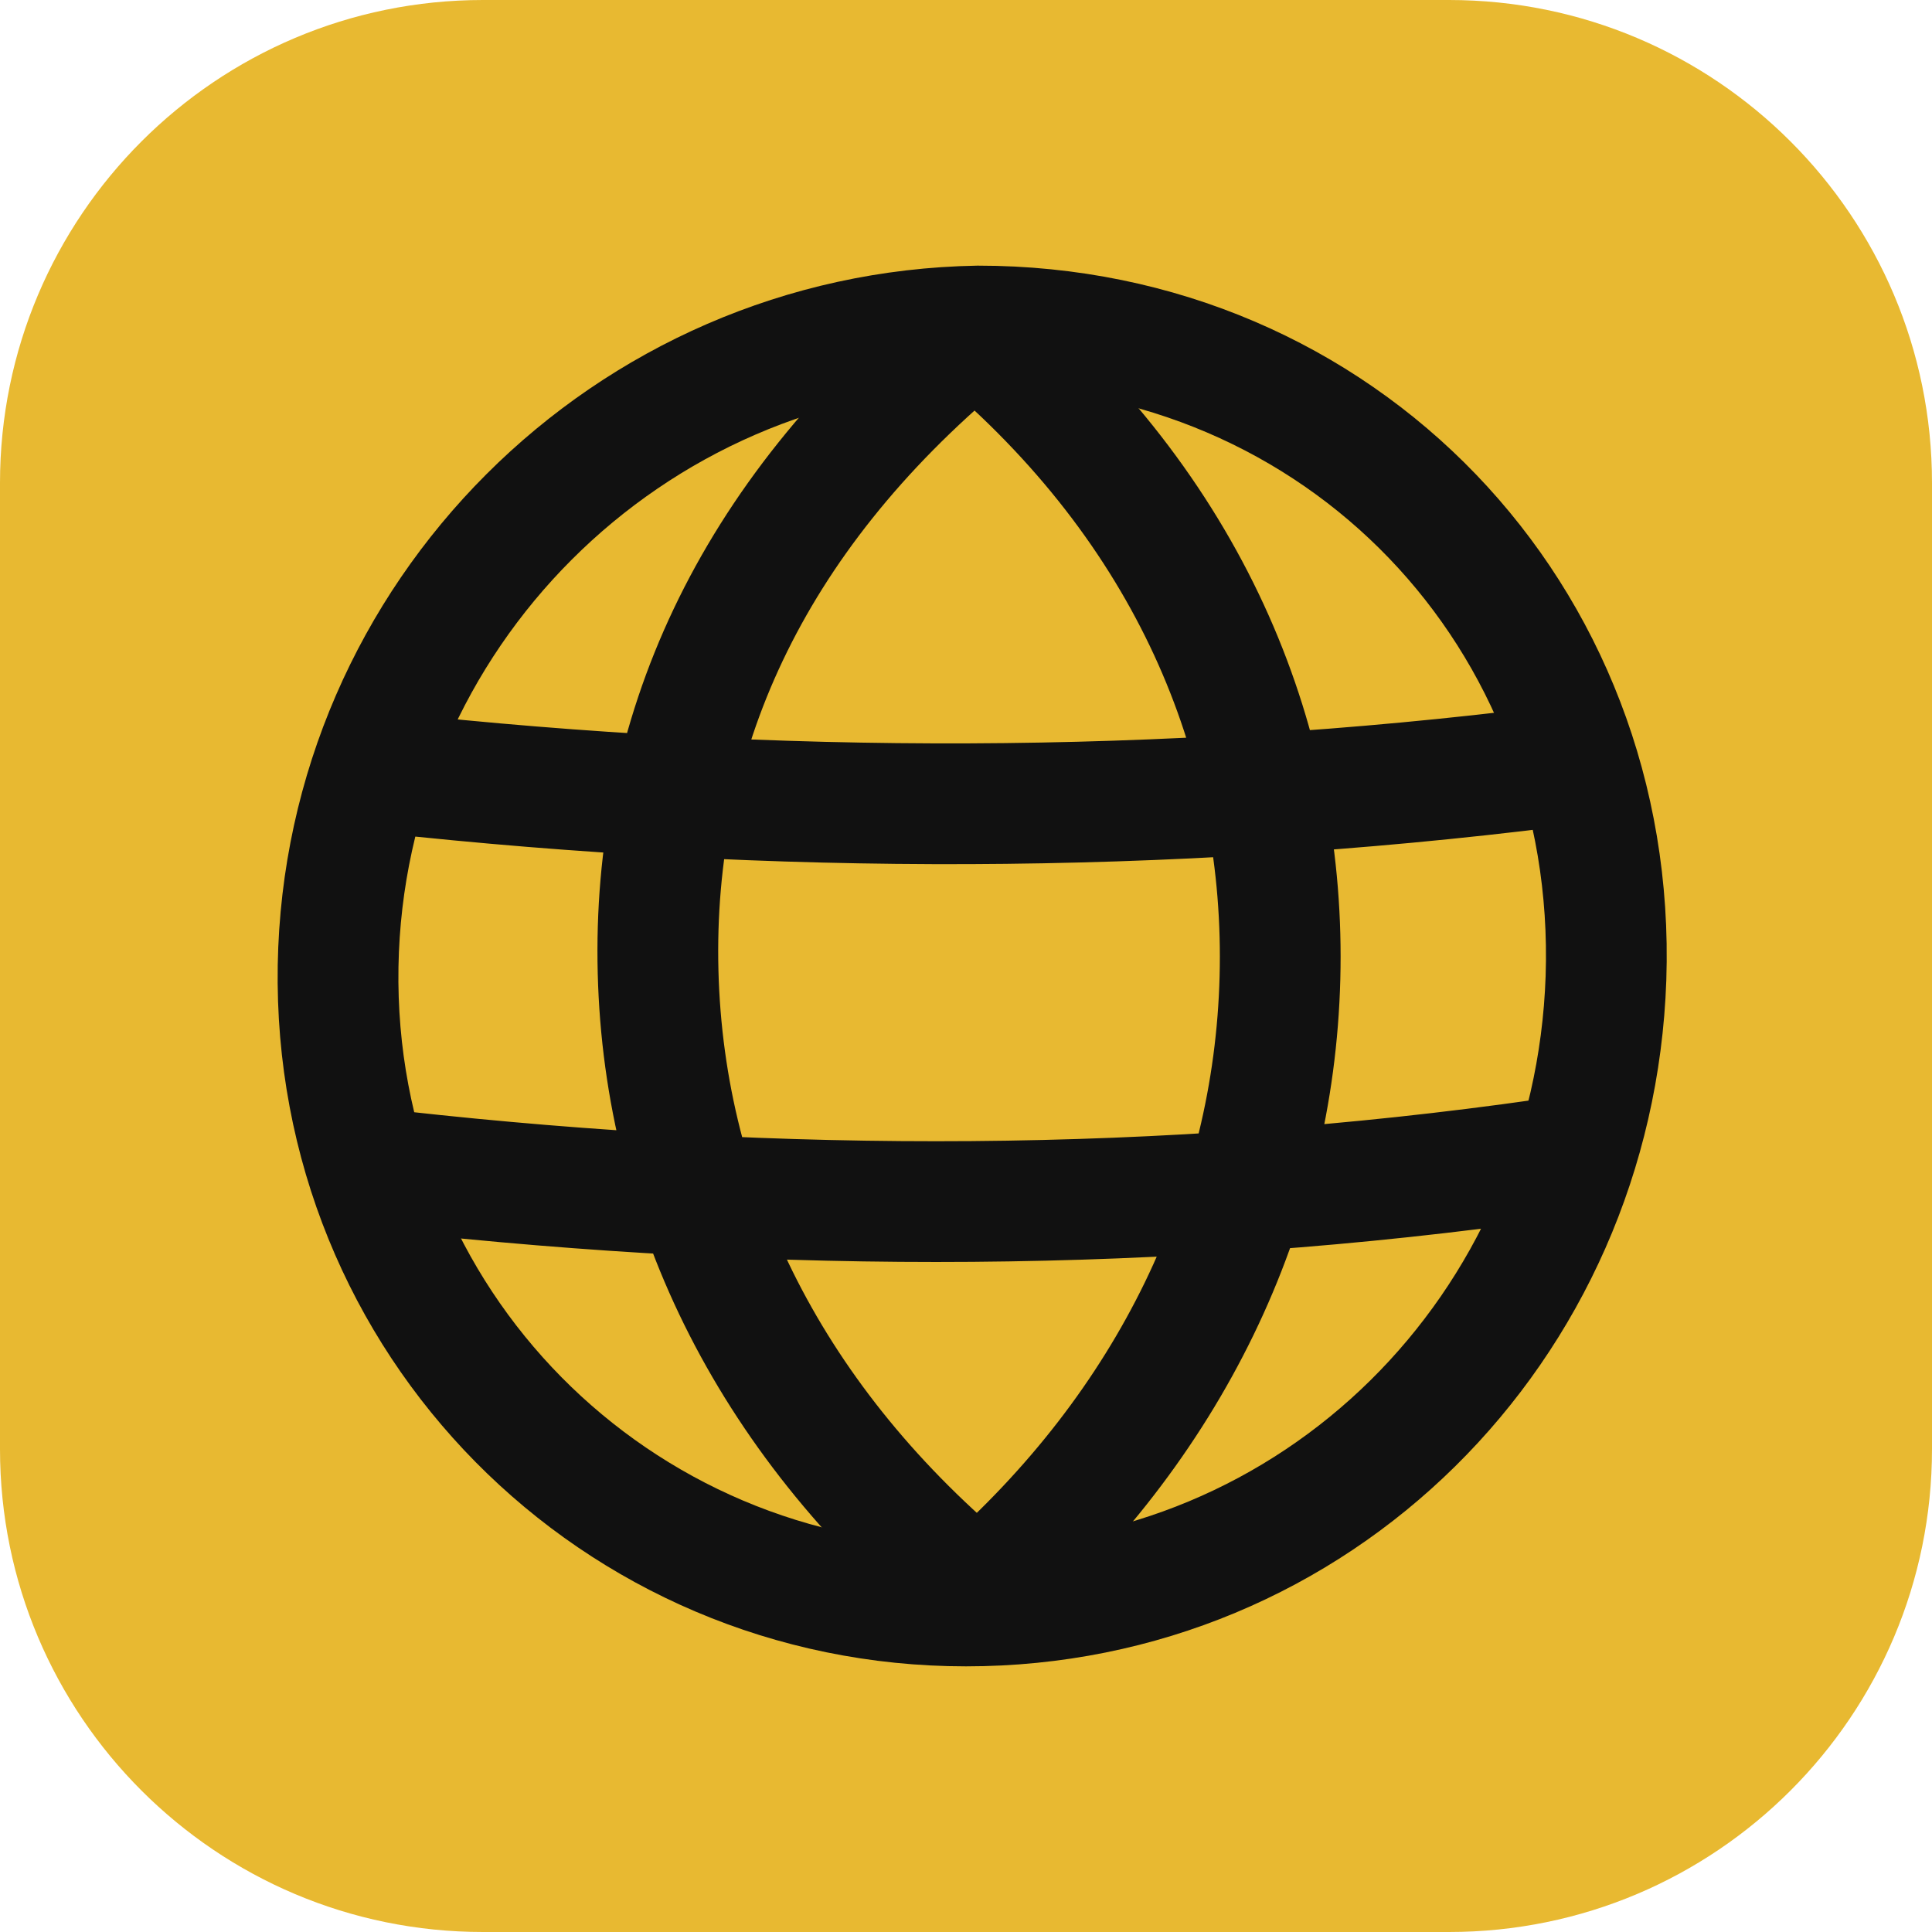
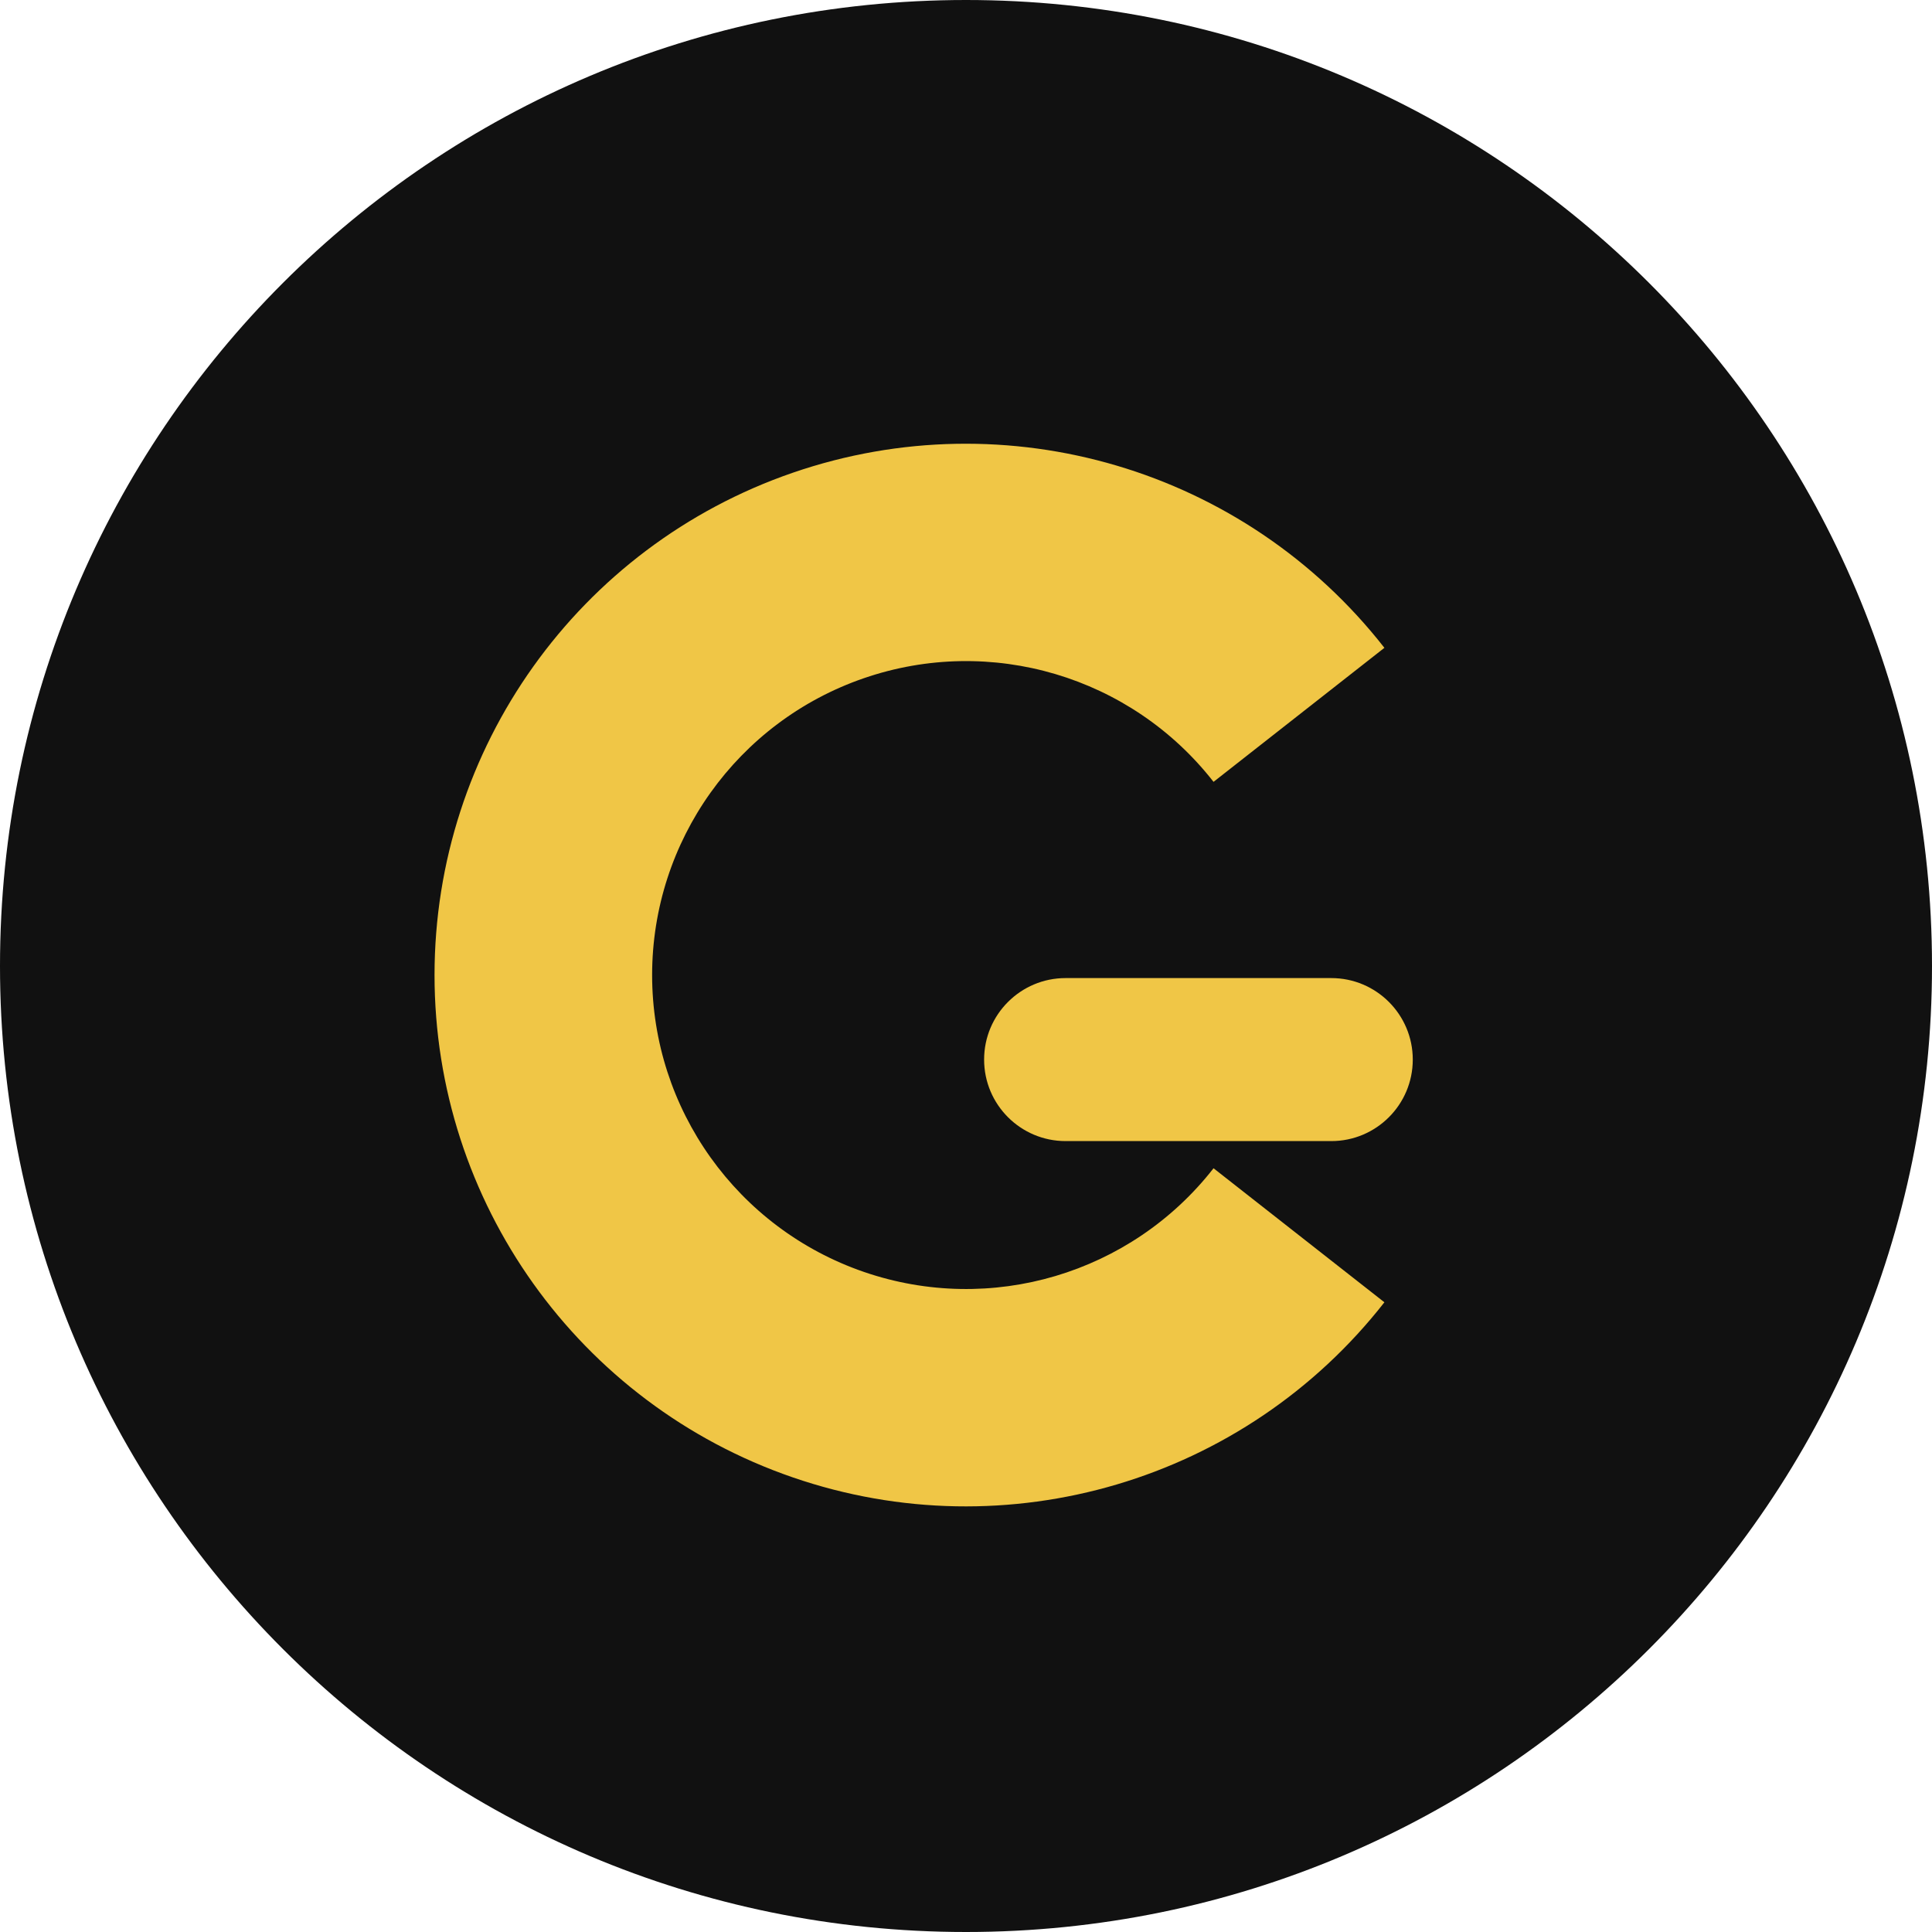
- <svg xmlns="http://www.w3.org/2000/svg" viewBox="0 0 32 32" fill="none" stroke-linecap="round" stroke-linejoin="round">
-   <rect width="32" height="32" rx="8" fill="#e8b931" />
-   <g stroke="#111" stroke-width="2">
-     <path d="M16.2 5.4c6 0 10.6 4.8 10.4 10.8-.2 5.8-4.8 10.4-10.6 10.4C10.2 26.6 5.5 21.9 5.6 16c.1-5.8 4.8-10.5 10.6-10.6z" />
-     <path d="M16 5.6c-3.6 3-5.2 6.6-5.1 10.5.1 3.9 1.9 7.5 5.3 10.3M16.3 5.6c3.5 3 5 6.8 4.9 10.6-.1 3.8-1.8 7.4-5 10.2M6.4 12.8c6.4.7 12.9.7 19.3-.1M6.6 19.4c6.3.7 12.7.7 19-.2" />
-   </g>
+ <svg xmlns="http://www.w3.org/2000/svg" viewBox="0 0 32 32" fill="none">
+   <circle cx="16" cy="16" r="16" fill="#111111" />
+   <path fill="#F0C646" d="M22.93 10.73a8.8 8.8 0 1 0 0 10.84l-2.83-2.22a5.2 5.2 0 1 1 0-6.4z" />
+   <rect x="16.3" y="16.2" width="7.1" height="2.7" rx="1.35" fill="#F0C646" />
</svg>
